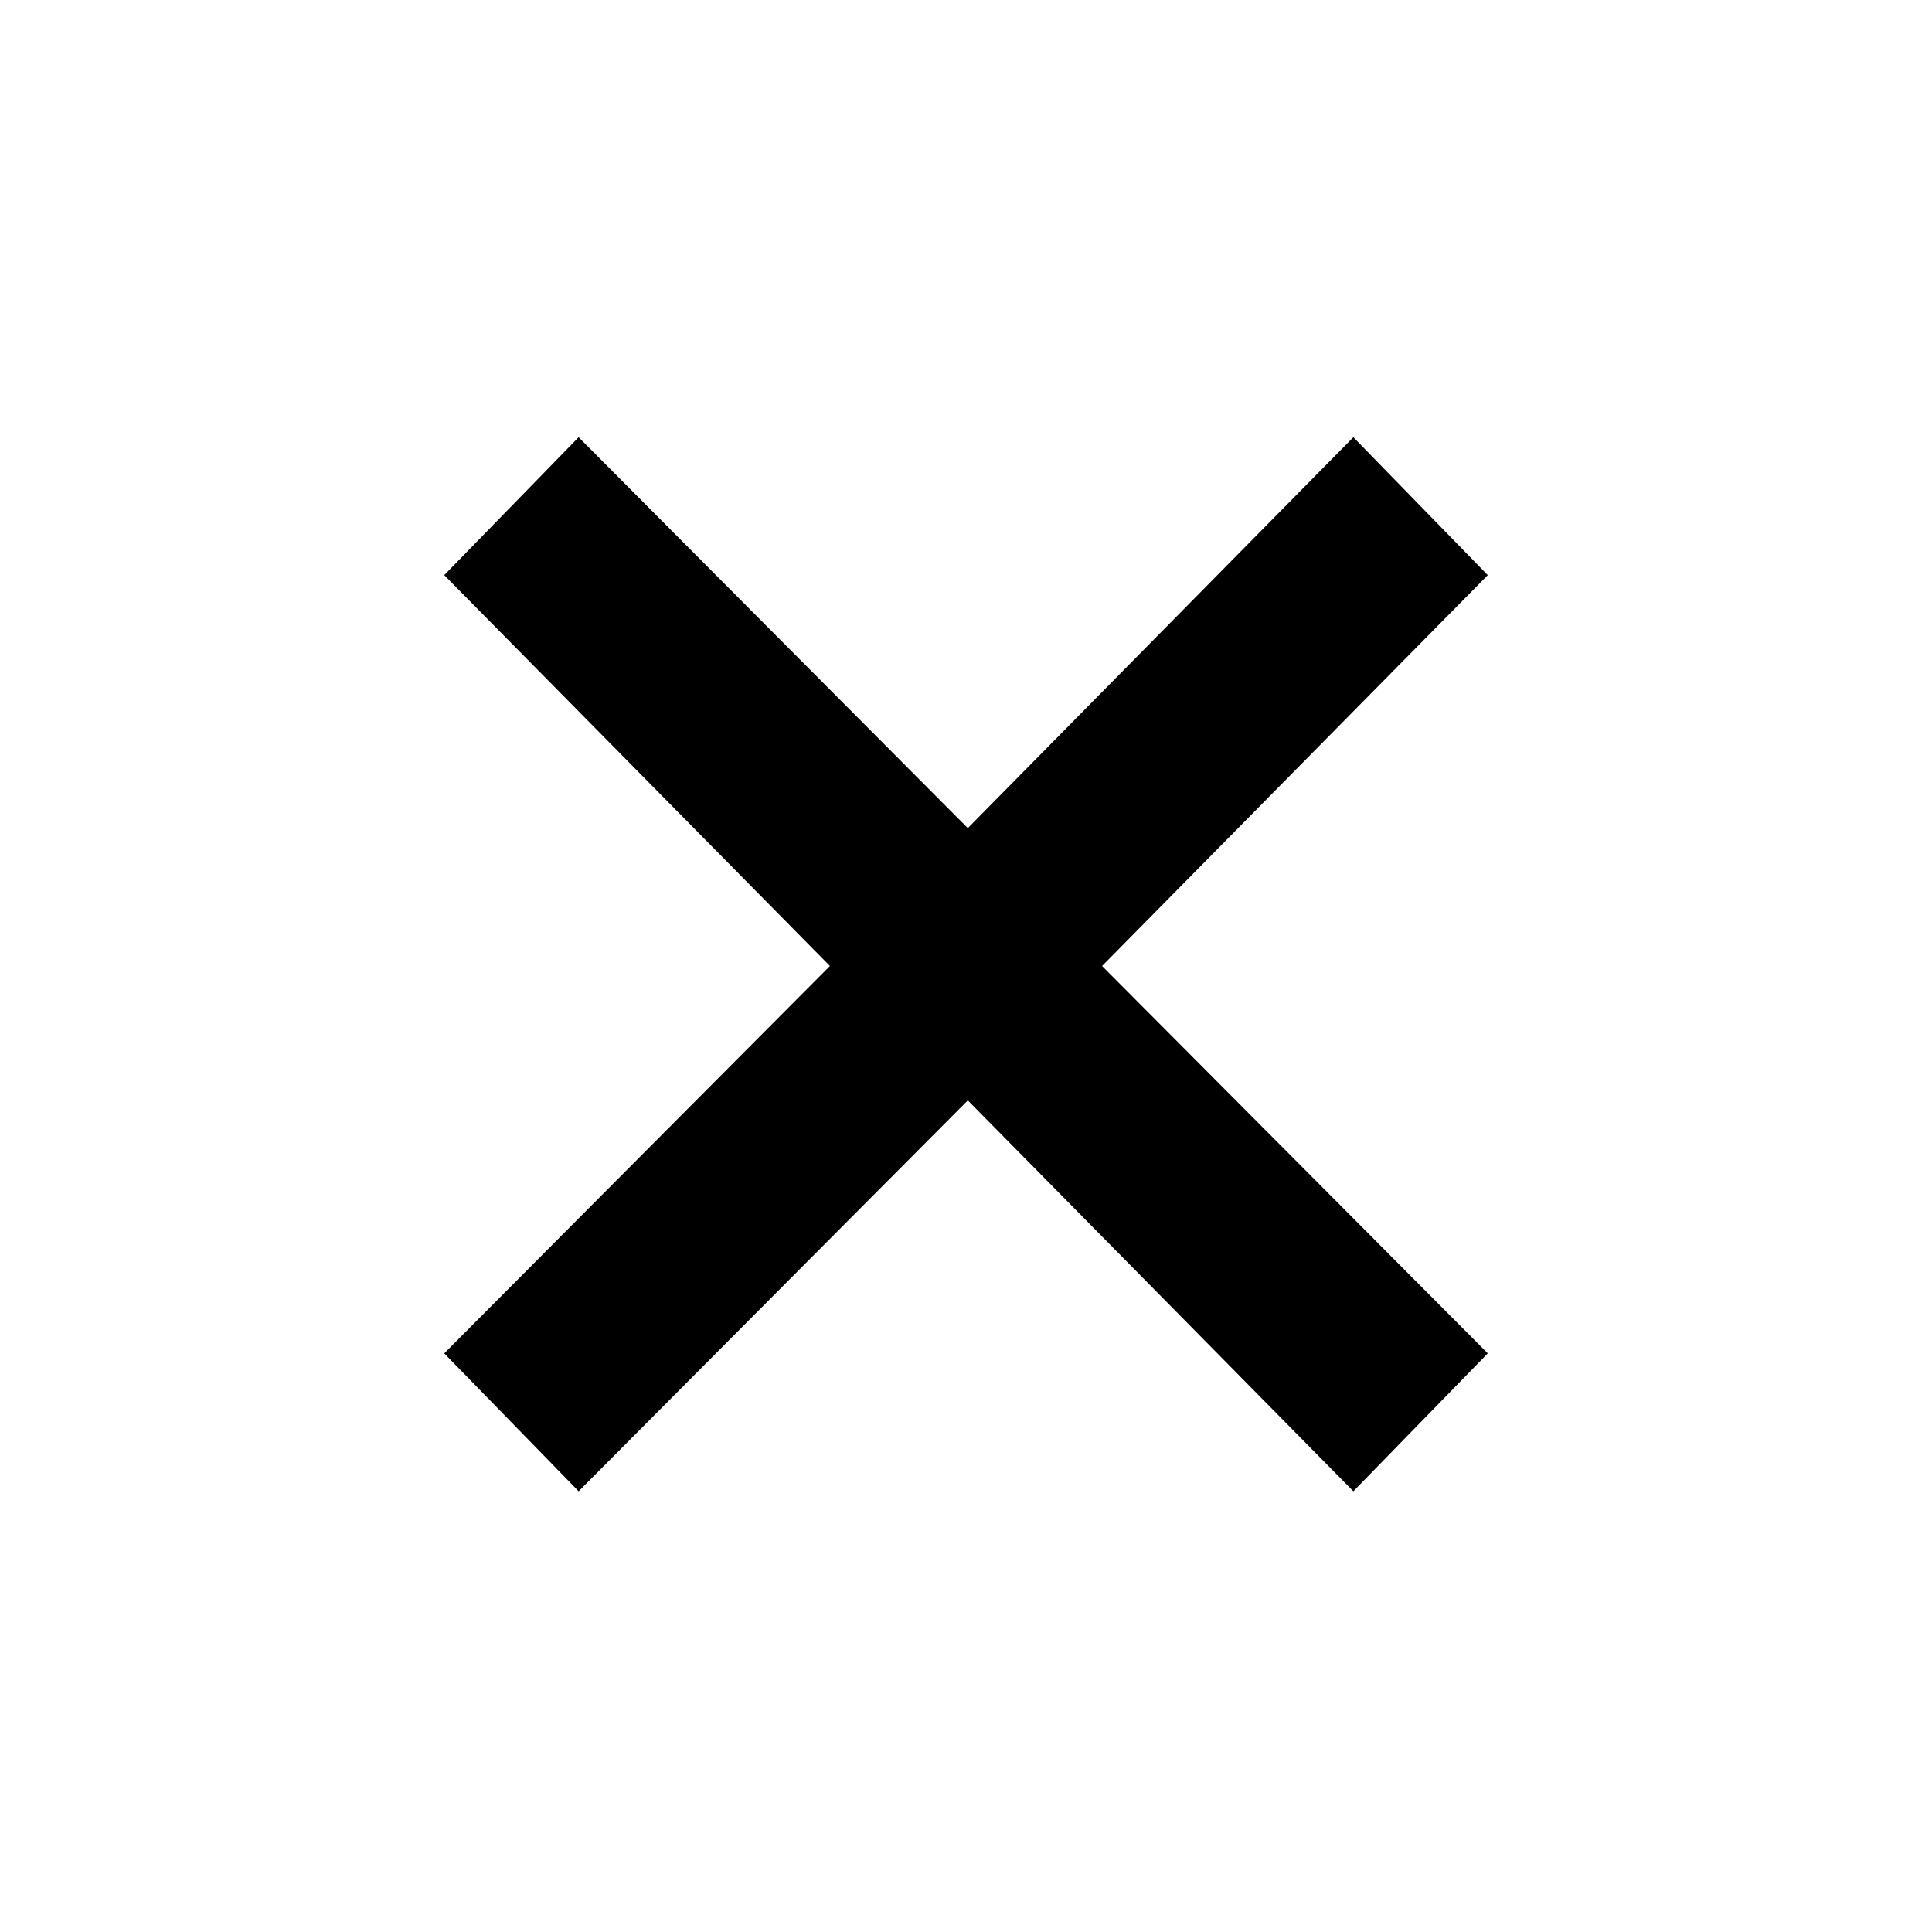
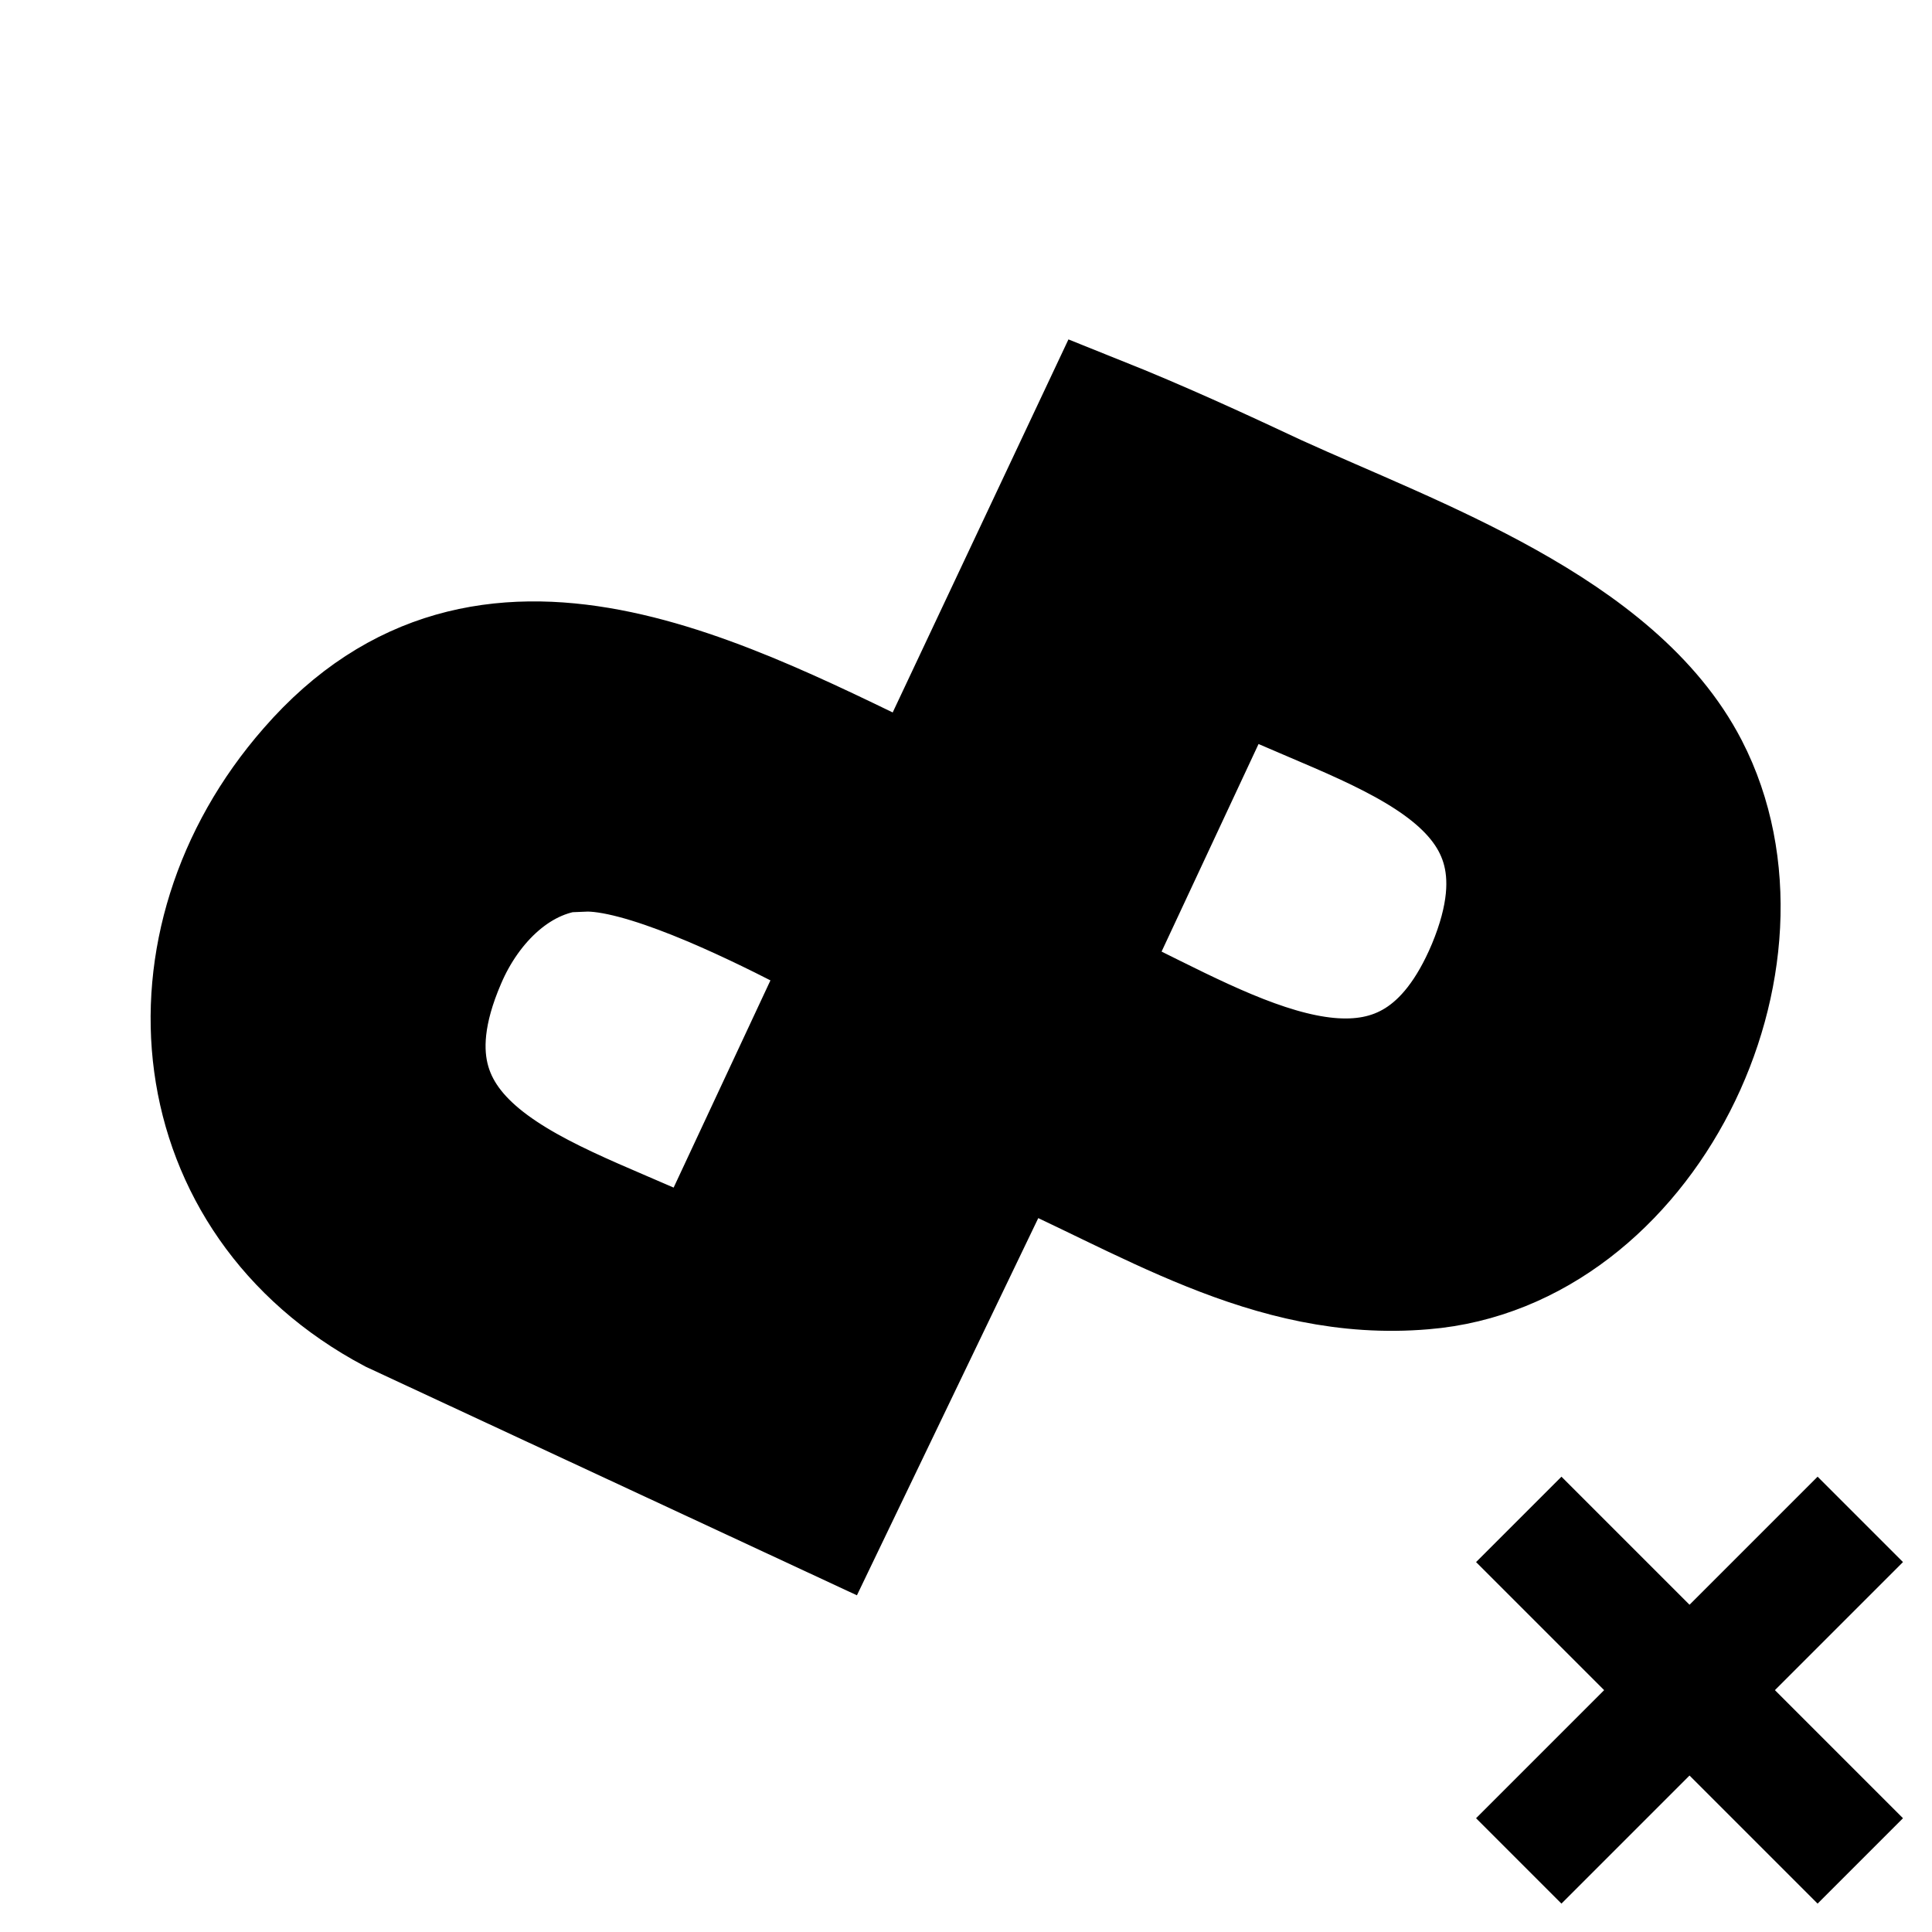
- <svg xmlns="http://www.w3.org/2000/svg" width="16" height="16" viewBox="0 0 16 16">
-   <polygon points="4.792 12.35 3.679 11.208 6.873 8 3.679 4.763 4.792 3.621 8.015 6.858 11.208 3.621 12.321 4.763 9.127 8 12.321 11.208 11.208 12.35 8.015 9.113" />
+ <svg xmlns="http://www.w3.org/2000/svg" id="Layer_1" version="1.1" viewBox="0 0 16 16">
+   <defs>
+     <style>
+       .st0 {
+         stroke: #000;
+         stroke-miterlimit: 10;
+       }
+     </style>
+   </defs>
+   <path class="st0" d="M9.1,3.45c.5.2.98.42,1.47.65,1.14.52,2.81,1.1,3.41,2.26.82,1.59-.35,4-2.19,4.15-1.28.11-2.31-.6-3.43-1.08l-1.5,3.12-3.61-1.68c-1.75-.93-1.96-3.06-.69-4.51,1.47-1.69,3.46-.56,5.07.21,0,0,1.47-3.12,1.47-3.12ZM10.18,5.5l-1.21,2.59s.3.18.37.21c1.09.54,2.34,1.23,2.98-.29.69-1.66-1.04-1.94-2.13-2.51h0ZM4.83,7.04c-.53.02-.94.44-1.14.91-.72,1.67,1.03,1.98,2.13,2.55l1.21-2.59s-.3-.18-.37-.21c-.45-.23-1.35-.67-1.83-.65h0Z" />
+   <g>
+     <rect x="11.99" y="13.5" width="4" height="1" transform="translate(-5.8 13.99) rotate(-45)" />
+     <rect x="13.49" y="12" width="1" height="4" transform="translate(-5.8 13.99) rotate(-45)" />
+   </g>
</svg>
